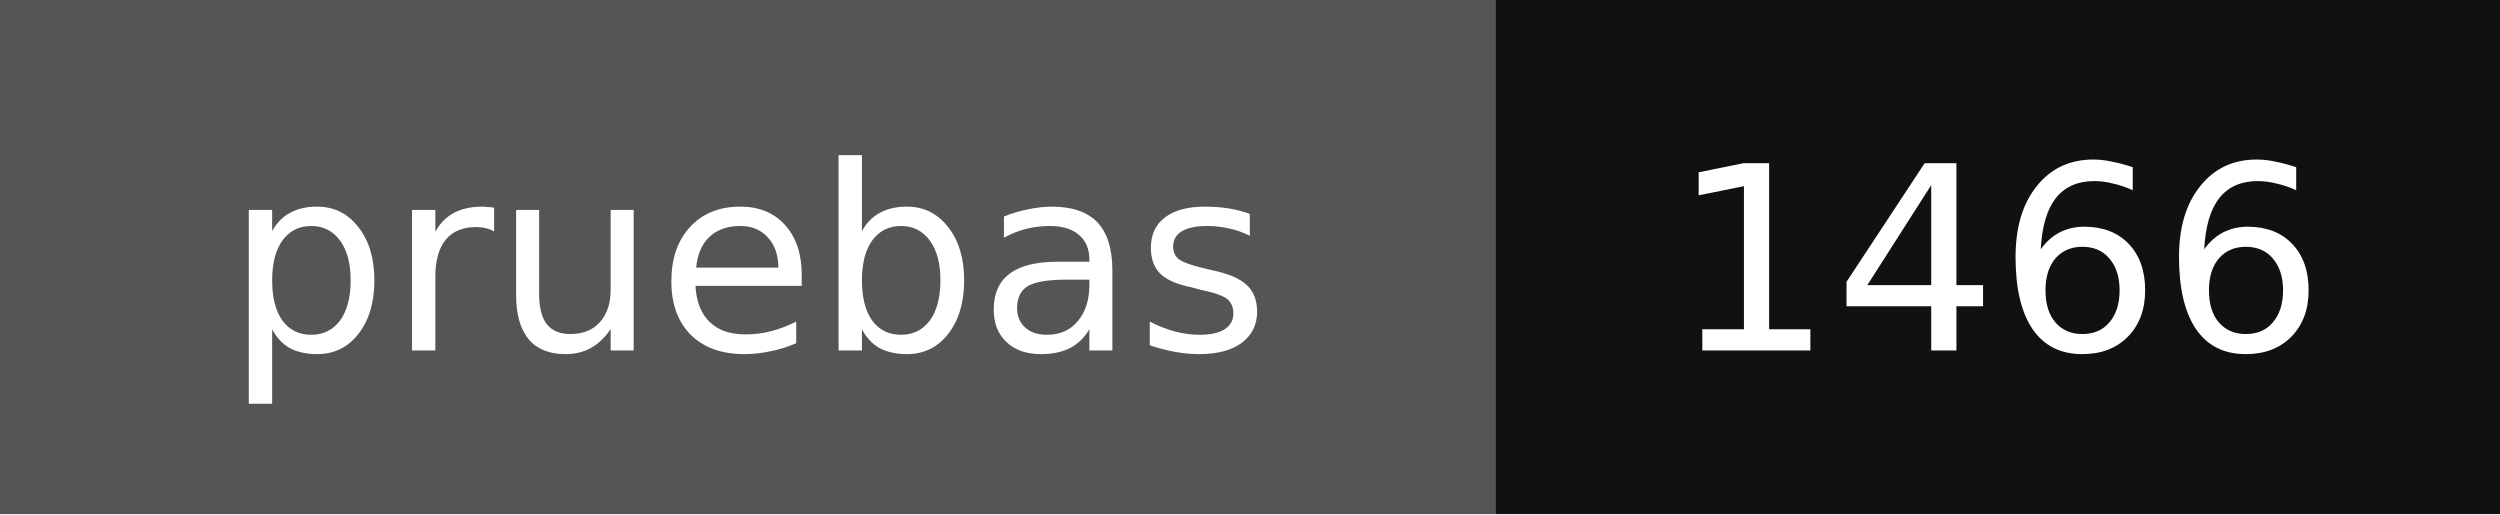
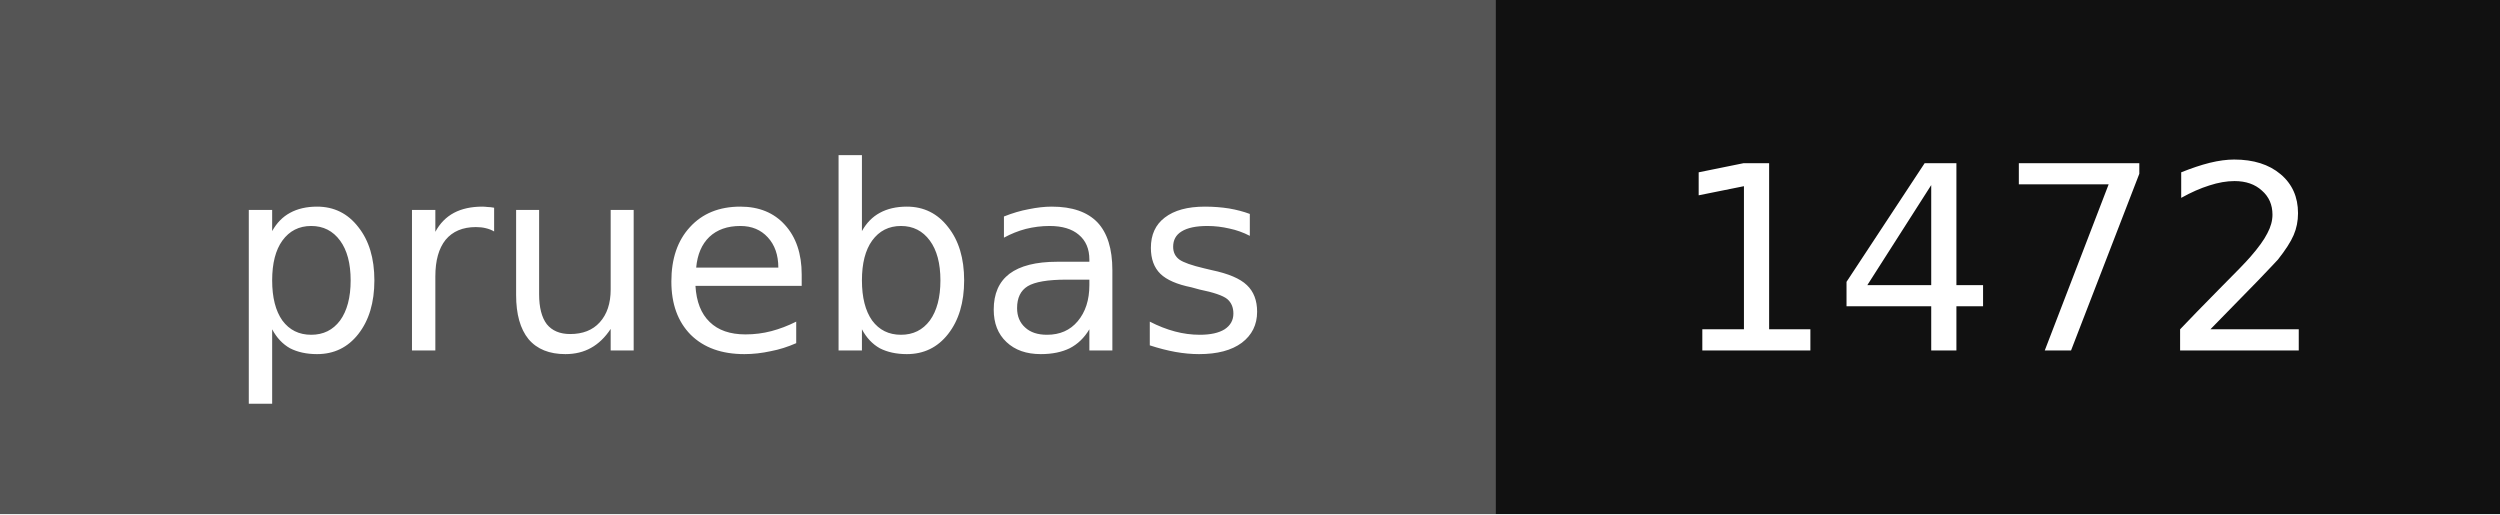
- <svg xmlns="http://www.w3.org/2000/svg" width="107" height="22" role="img" aria-label="pruebas: 1466">
+ <svg xmlns="http://www.w3.org/2000/svg" width="107" height="22" role="img" aria-label="pruebas: 1472">
  <rect width="64" height="22" fill="#555555" />
  <rect x="64" width="43" height="22" fill="#111111" />
  <g fill="#ffffff" font-family="Verdana, DejaVu Sans, sans-serif" font-size="11" text-anchor="middle">
    <text x="32.0" y="15">pruebas</text>
-     <text x="85.5" y="15">1466</text>
+     <text x="85.5" y="15">1472</text>
  </g>
</svg>
